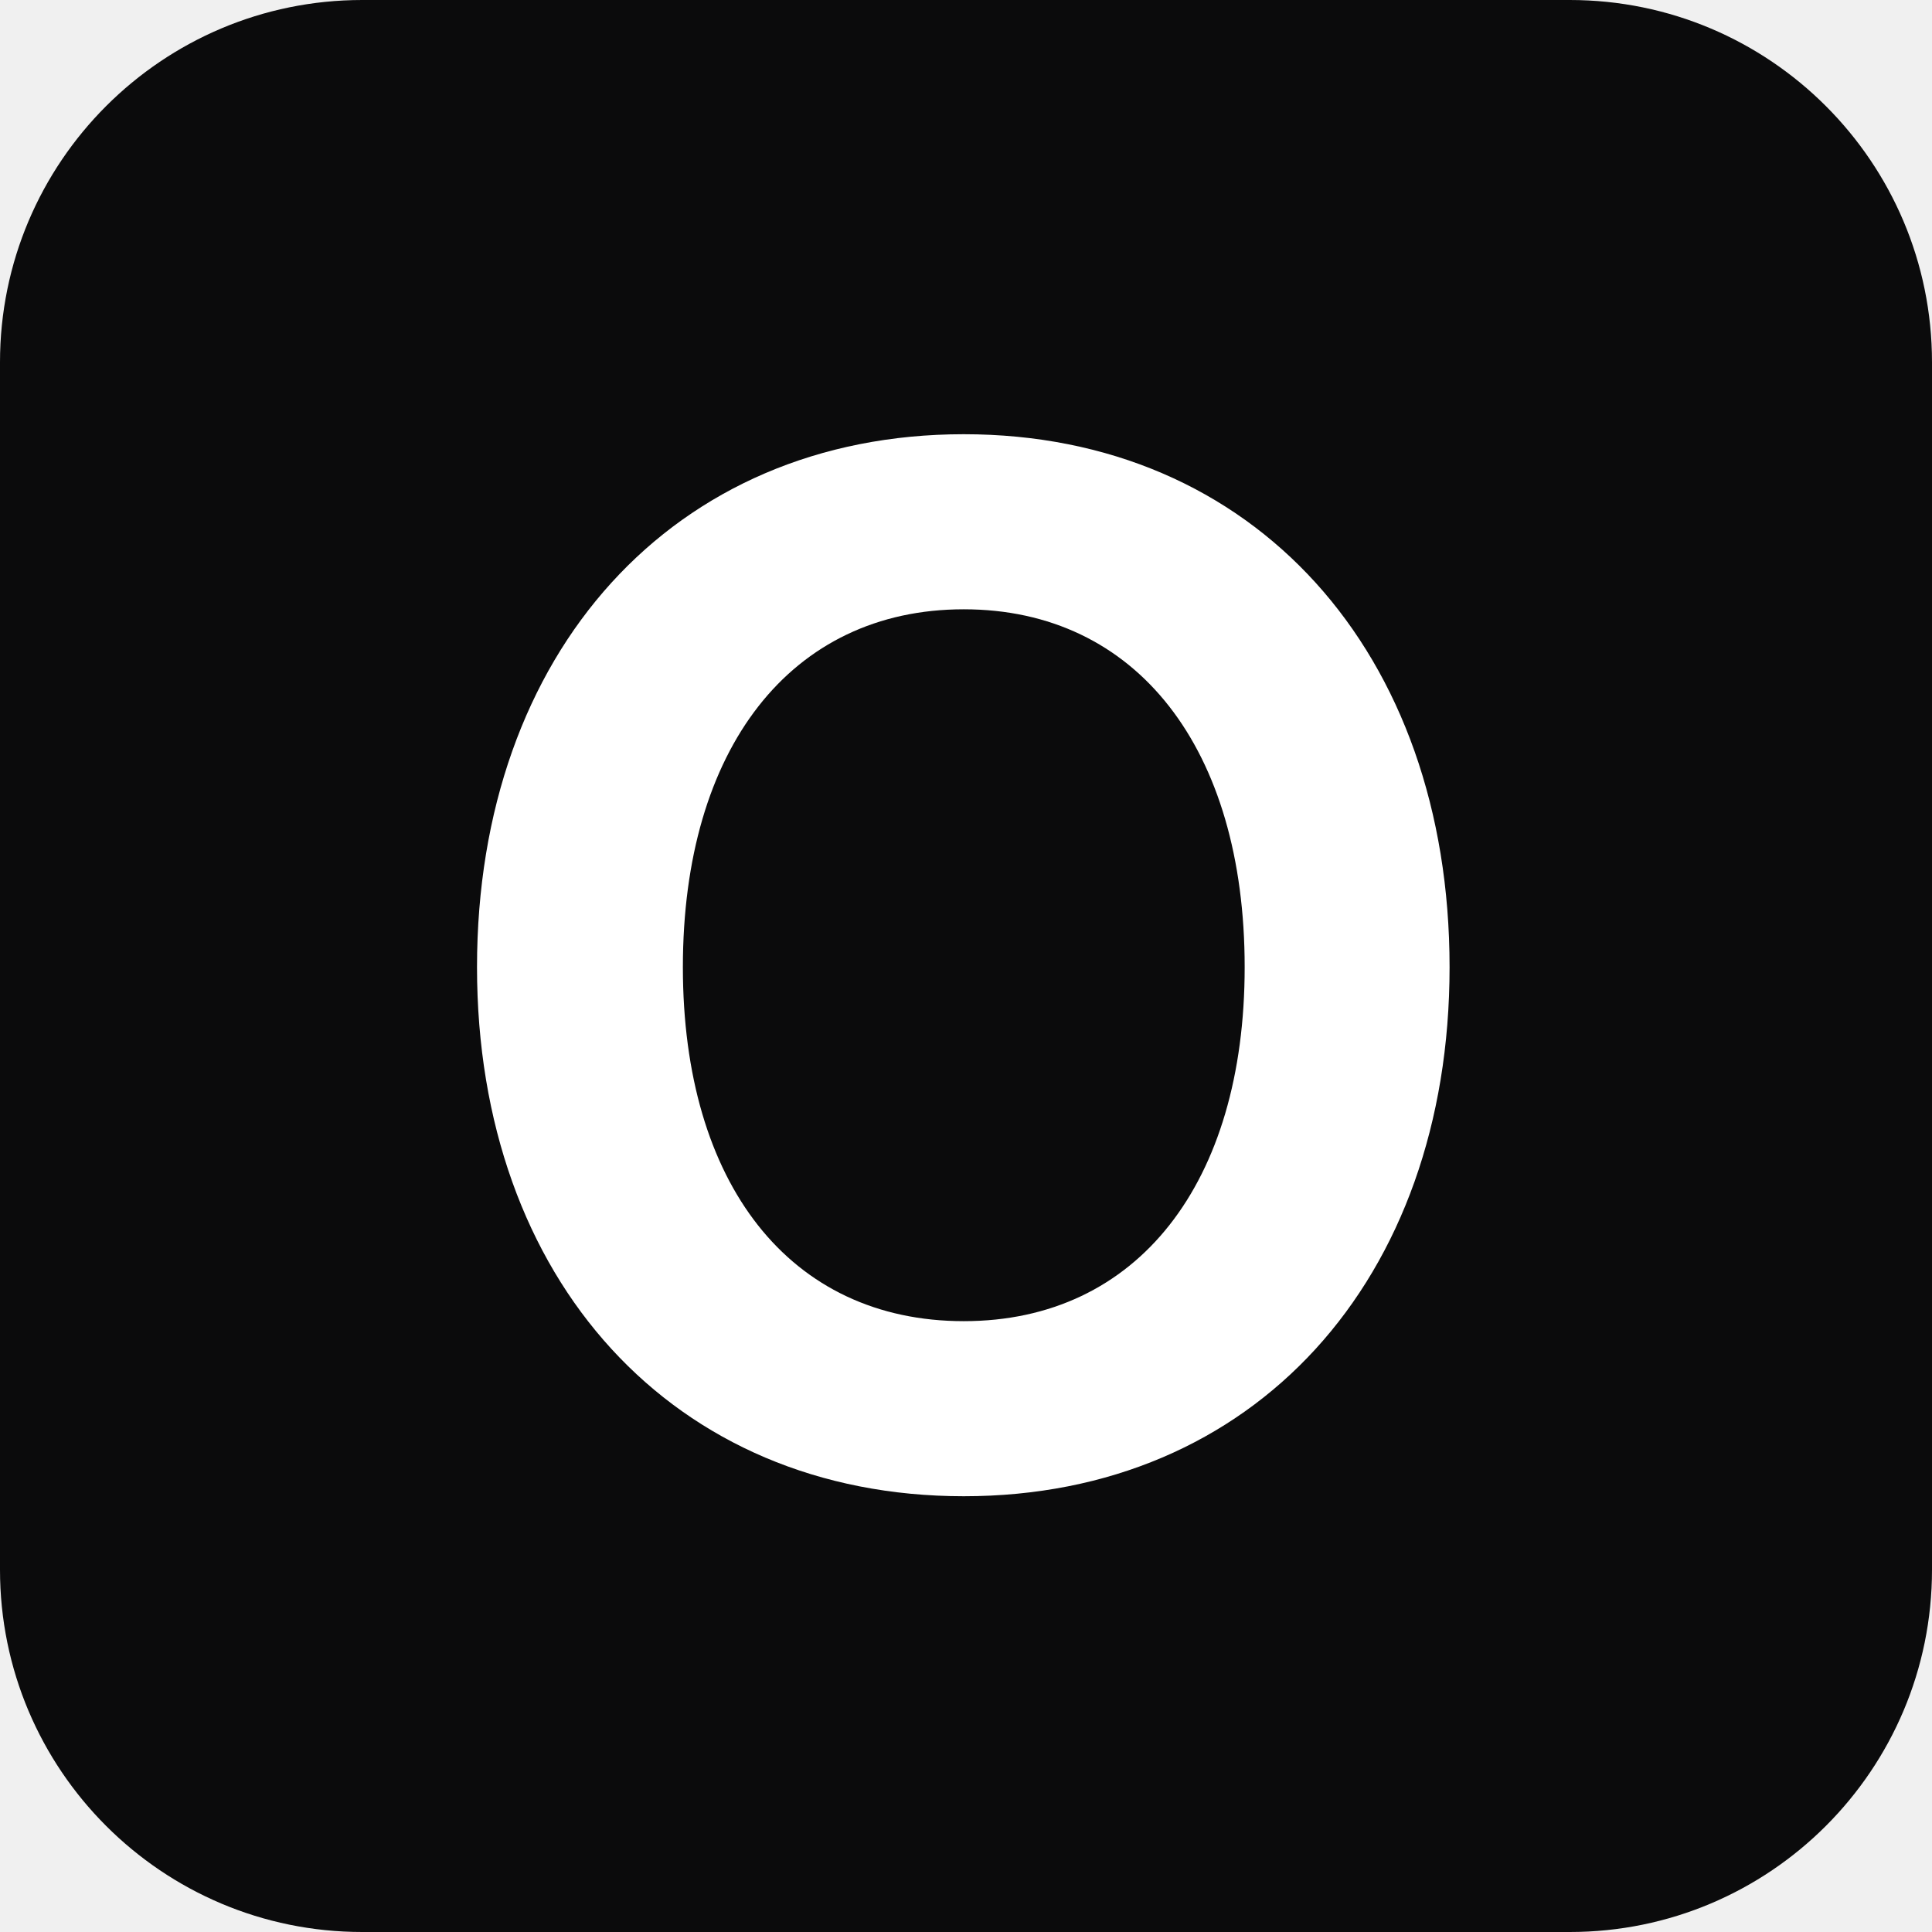
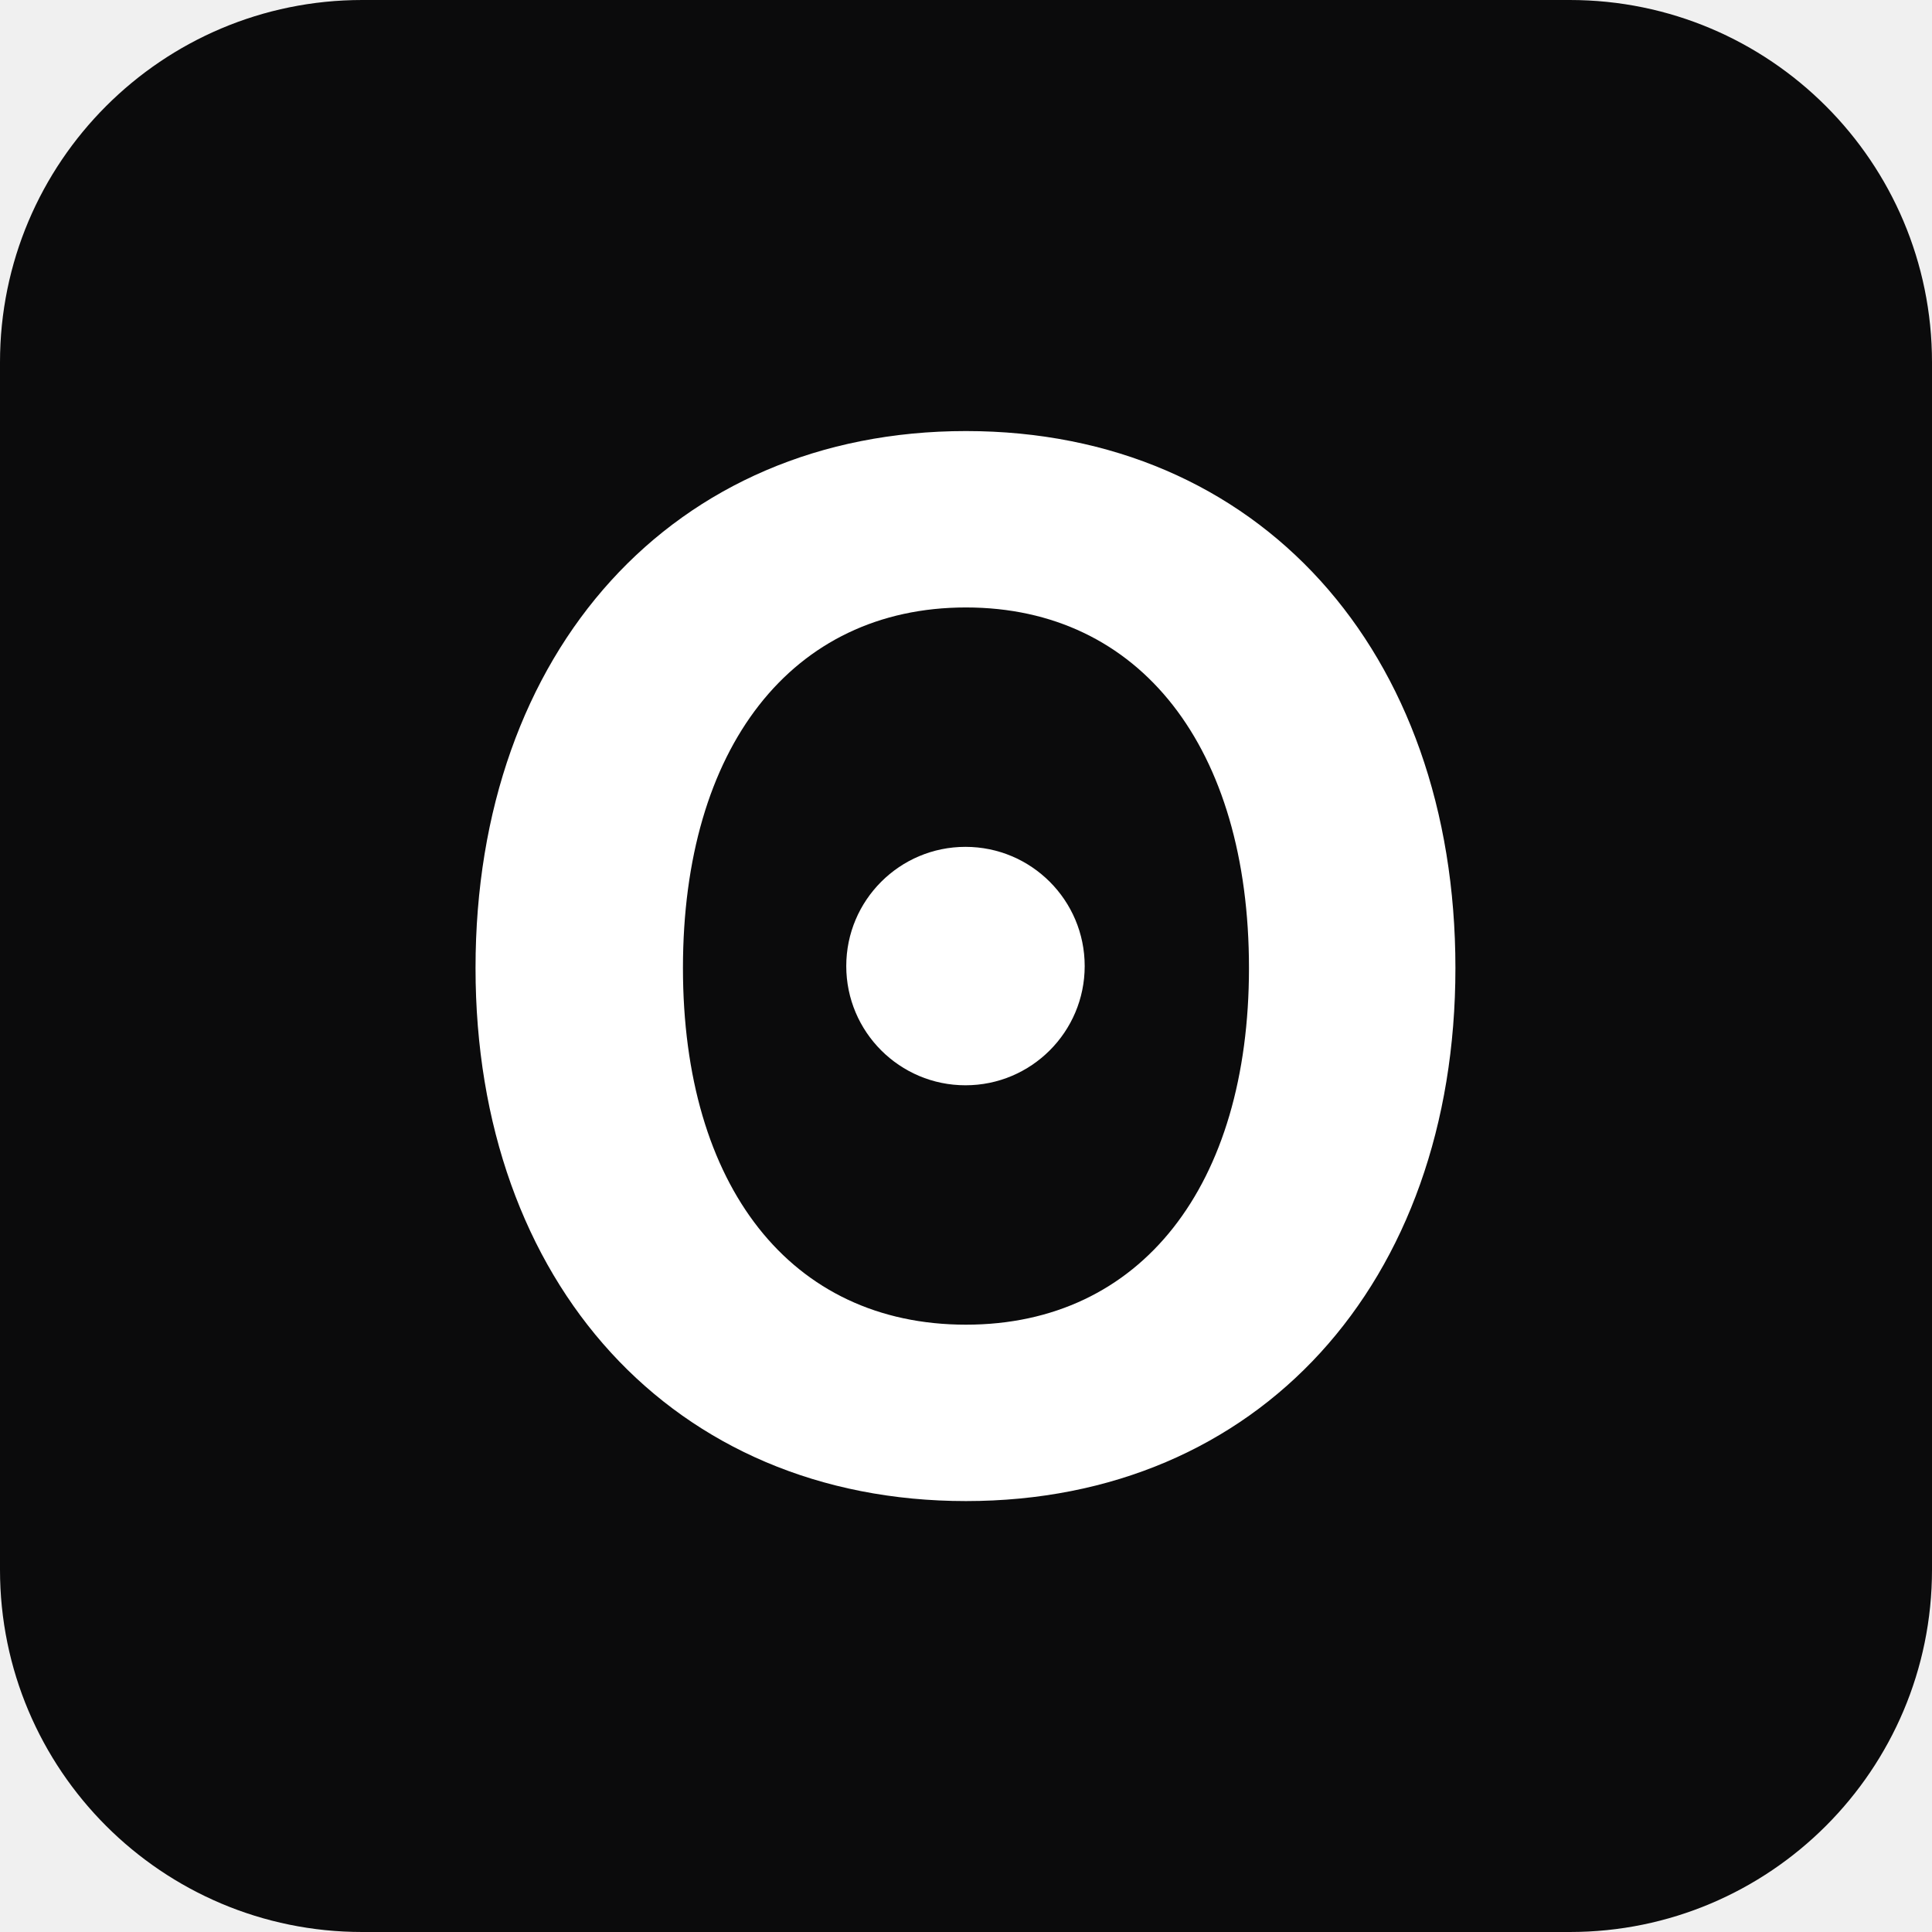
<svg xmlns="http://www.w3.org/2000/svg" viewBox="0 0 96 96" width="96" height="96">
  <rect width="96" height="96" rx="18.0" fill="#0B0B0C" />
-   <path d="M573 -24C875 -24 1078 201 1078 526C1078 853 875 1080 573 1080C271 1080 67 853 67 526C67 201 271 -24 573 -24ZM573 158C392 158 281 301 281 526C281 753 393 898 573 898C753 898 865 753 865 526C865 302 754 158 573 158Z" transform="translate(20.5,73.2) scale(.0478,-.0478)" fill="#FFFFFF" />
+   <g transform="translate(13.66,-28.86) scale(0.04816)" fill="#FFFFFF">
+     <path d="M573 -24C875 -24 1078 201 1078 526C1078 853 875 1080 573 1080C271 1080 67 853 67 526C67 201 271 -24 573 -24ZM573 158C392 158 281 301 281 526C281 753 393 898 573 898C753 898 865 753 865 526C865 302 754 158 573 158Z" transform="translate(140,2124) scale(1,-1)" />
+     <path d="M224.5 1227.5C292.4 1227.5 347.5 1282.6 347.5 1350.5C347.5 1418.4 292.4 1473.5 224.5 1473.5C156.6 1473.5 101.5 1418.4 101.5 1350.5C101.5 1282.6 156.6 1227.5 224.5 1227.5Z" transform="translate(488,2946.5) scale(1,-1)" />
+   </g>
</svg>
